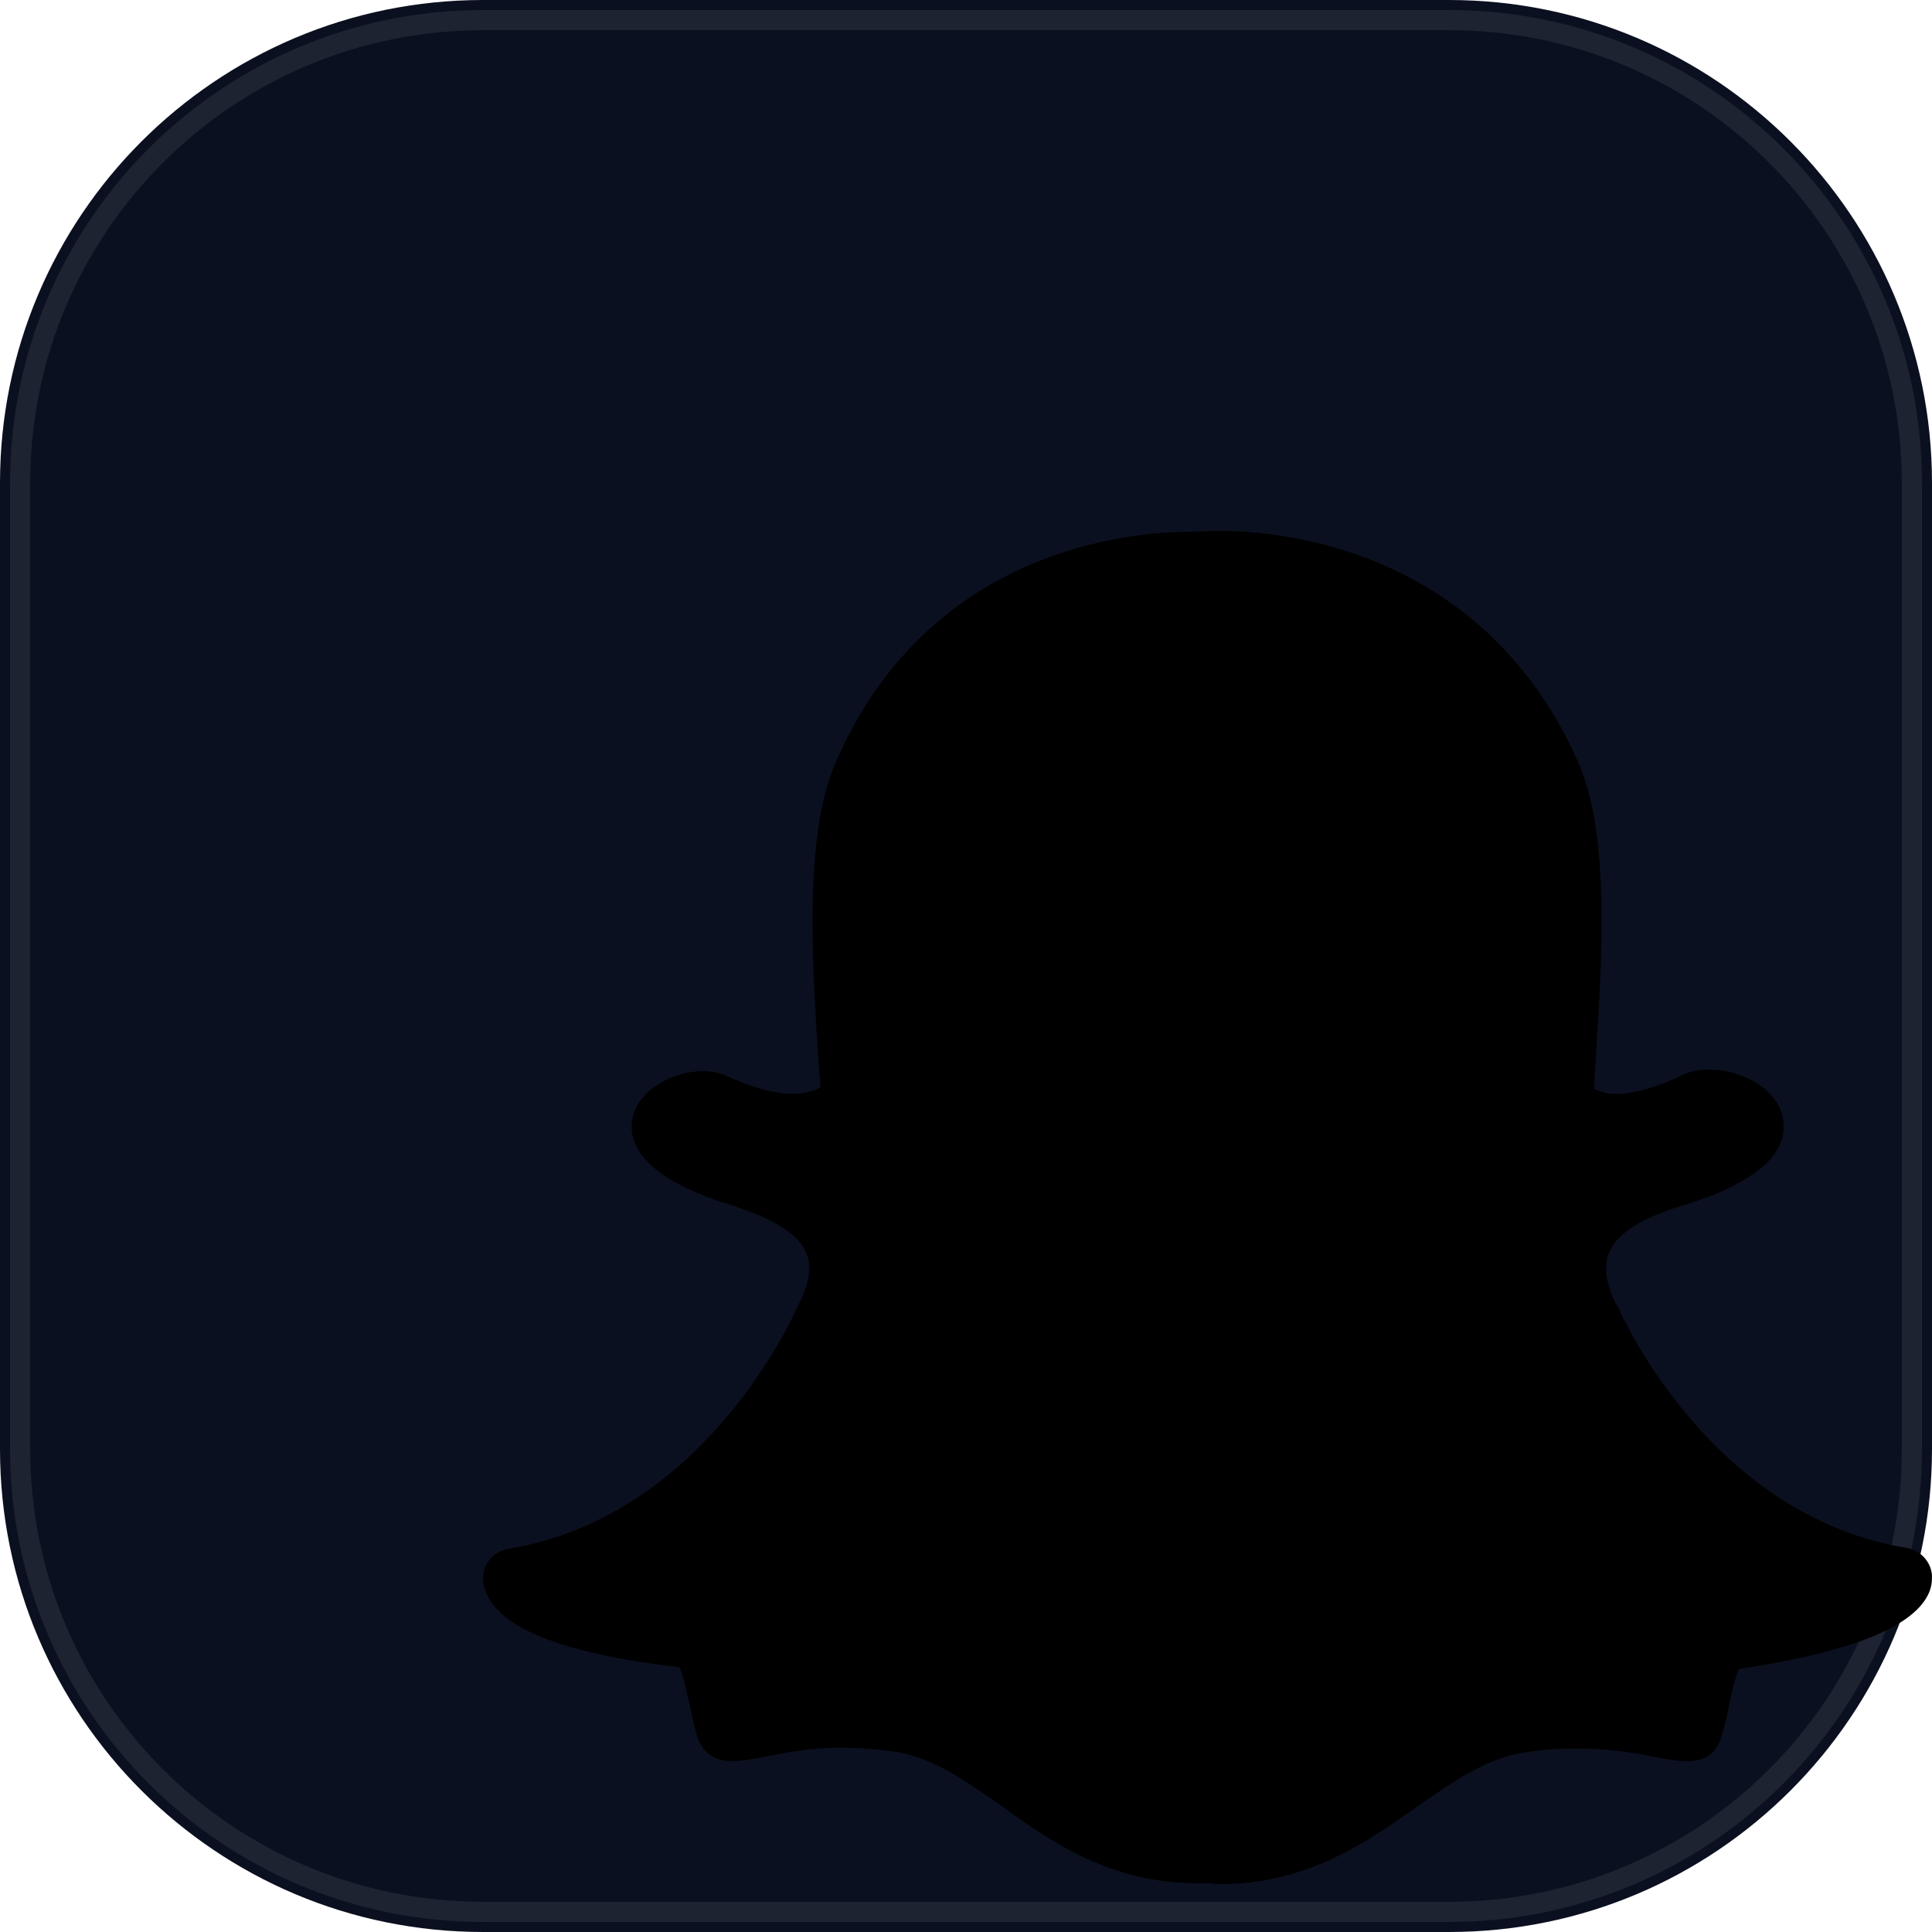
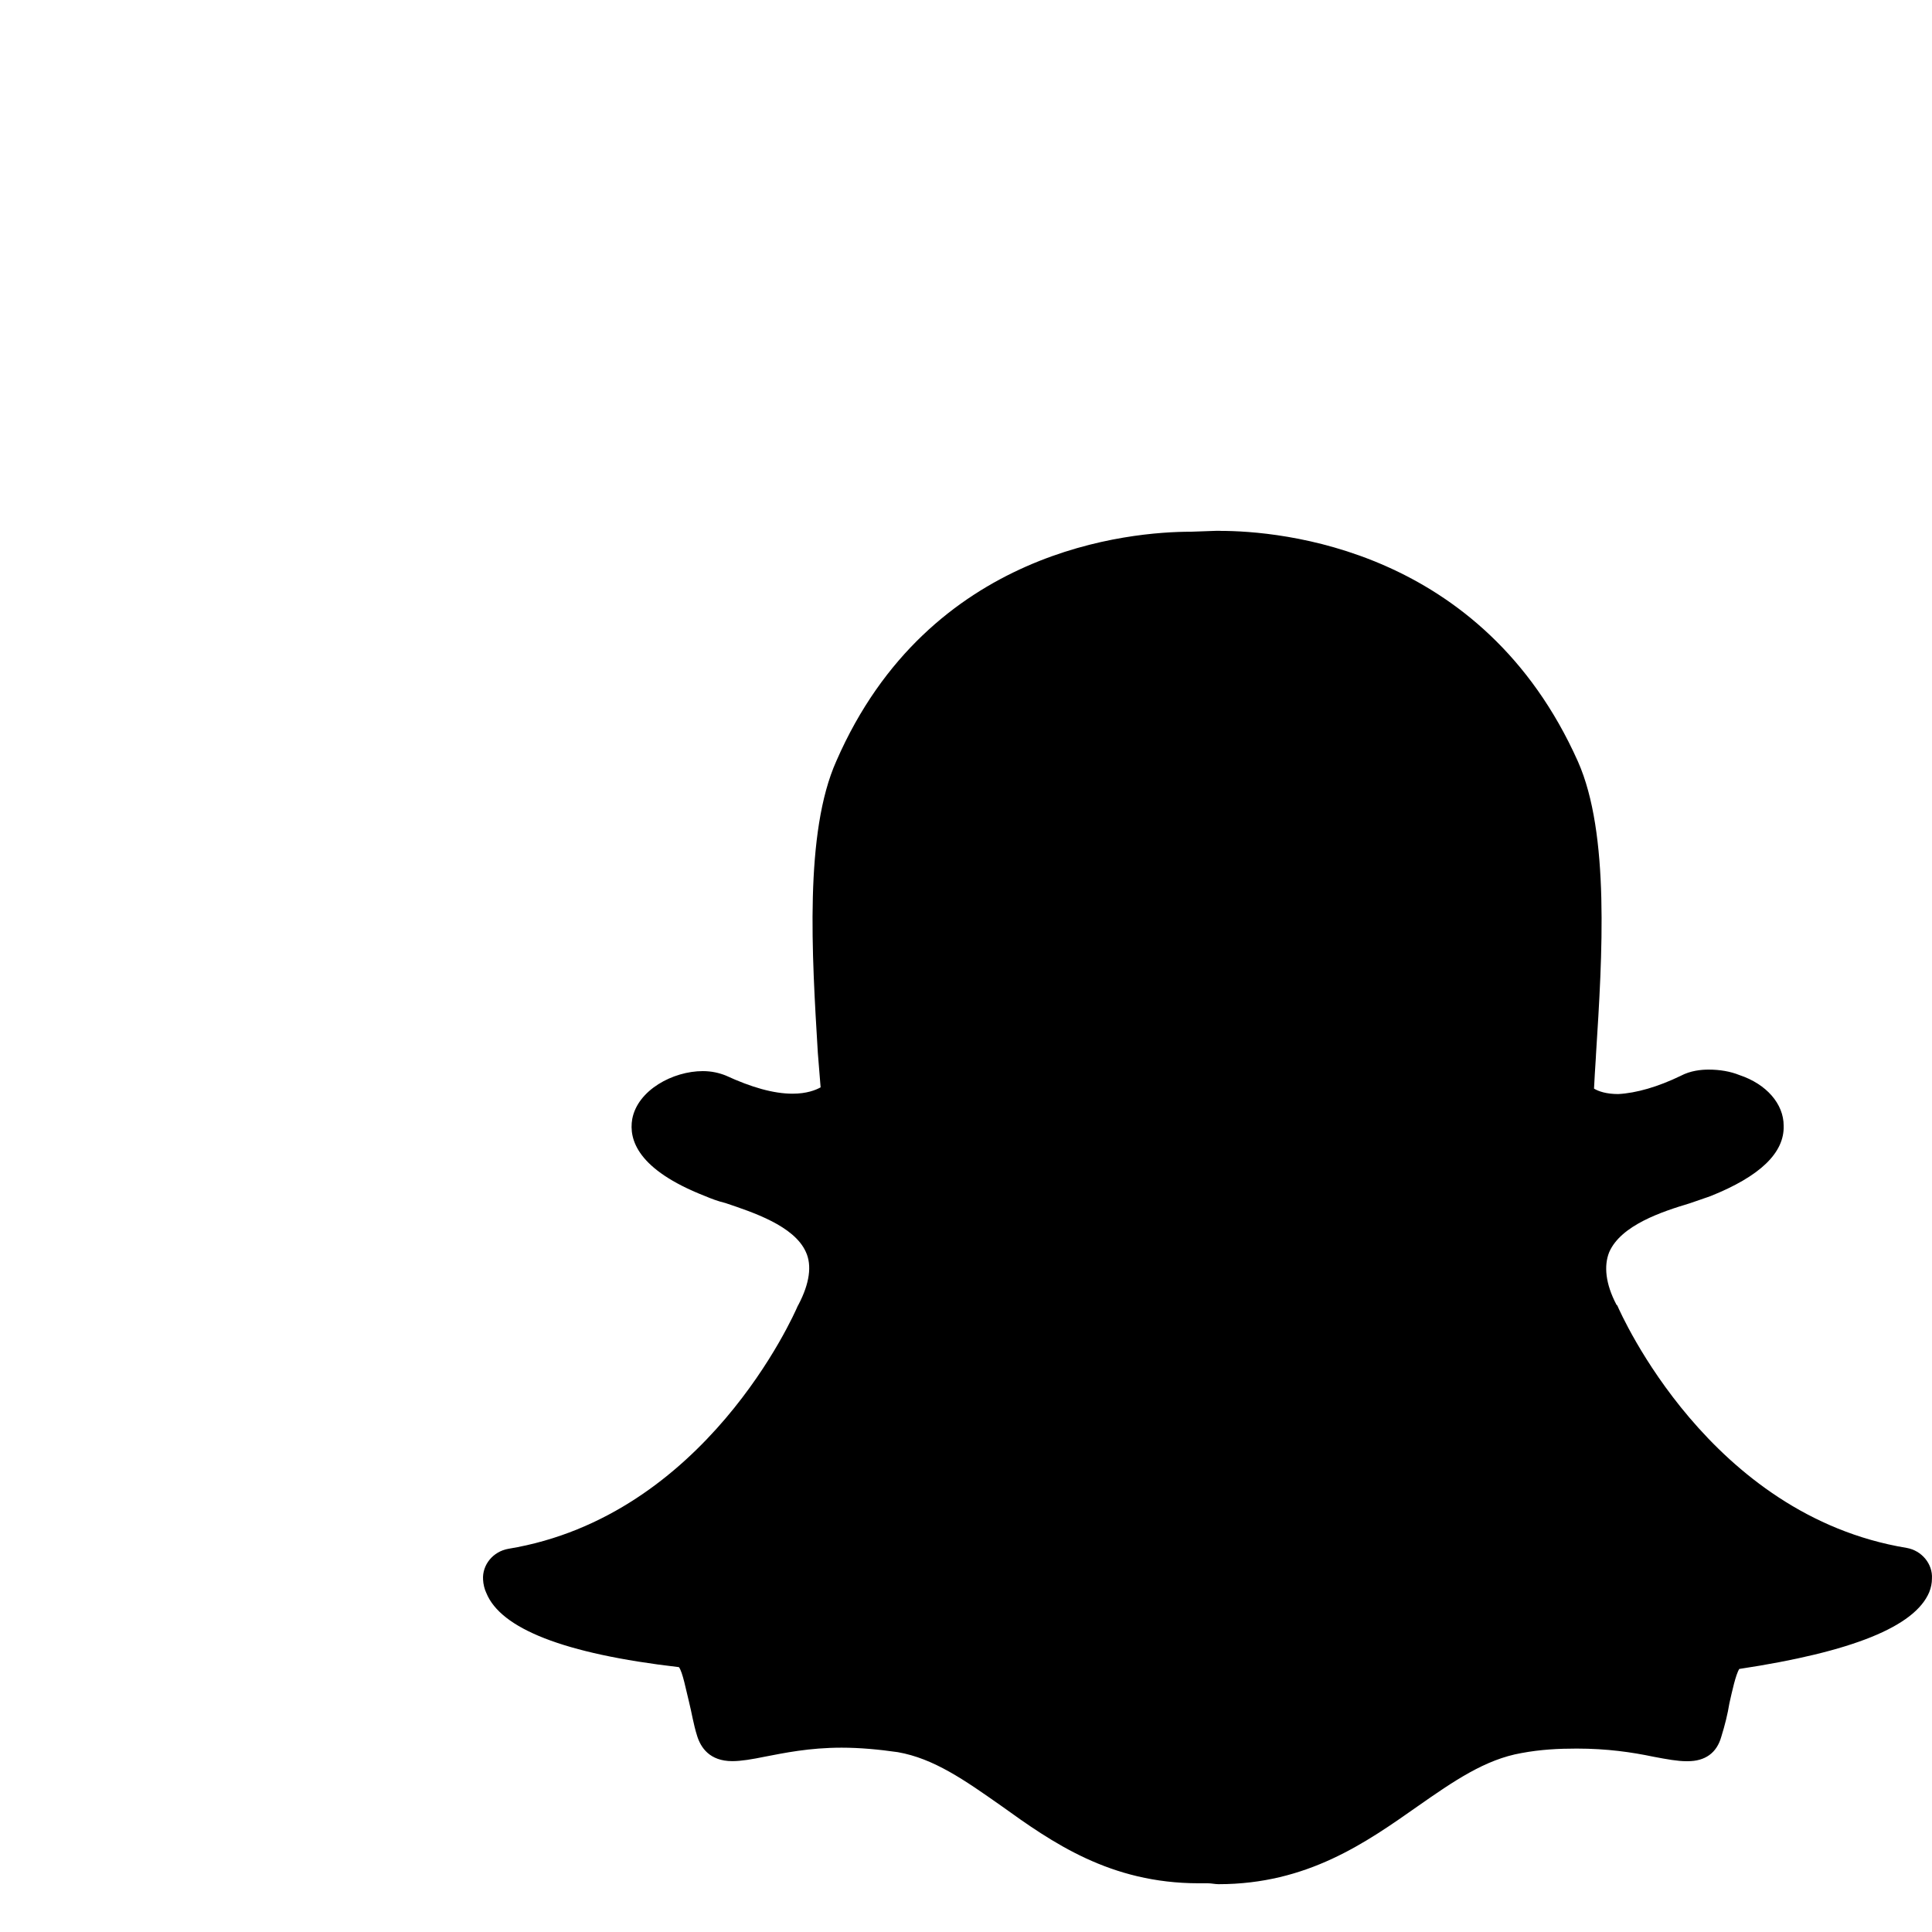
- <svg xmlns="http://www.w3.org/2000/svg" width="96" height="96" viewBox="0 0 96 96">
-   <rect width="96" height="96" rx="24" fill="#0B1020" />
-   <rect x="1" y="1" width="94" height="94" rx="23" fill="none" stroke="rgba(255,255,255,0.08)" />
+ <svg xmlns="http://www.w3.org/2000/svg" width="96" height="96" viewBox="0 0 96 96" fill="currentColor">
  <g transform="translate(48 48)">
    <g transform="translate(-24 -24) scale(3)">
      <path d="M12.206.793c.99 0 4.347.276 5.93 3.821.529 1.193.403 3.219.299 4.847l-.003.06c-.012.18-.022.345-.03.51.075.045.203.09.401.09.3-.016.659-.12 1.033-.301.165-.088.344-.104.464-.104.182 0 .359.029.509.09.45.149.734.479.734.838.015.449-.39.839-1.213 1.168-.089.029-.209.075-.344.119-.45.135-1.139.36-1.333.81-.09.224-.061.524.12.868l.015.015c.06.136 1.526 3.475 4.791 4.014.255.044.435.27.42.509 0 .075-.015.149-.045.225-.24.569-1.273.988-3.146 1.271-.059.091-.12.375-.164.57-.029.179-.074.36-.134.553-.076.271-.27.405-.555.405h-.03c-.135 0-.313-.031-.538-.074-.36-.075-.765-.135-1.273-.135-.3 0-.599.015-.913.074-.6.104-1.123.464-1.723.884-.853.599-1.826 1.288-3.294 1.288-.06 0-.119-.015-.18-.015h-.149c-1.468 0-2.427-.675-3.279-1.288-.599-.42-1.107-.779-1.707-.884-.314-.045-.629-.074-.928-.074-.54 0-.958.089-1.272.149-.211.043-.391.074-.54.074-.374 0-.523-.224-.583-.42-.061-.192-.09-.389-.135-.567-.046-.181-.105-.494-.166-.57-1.918-.222-2.95-.642-3.189-1.226-.031-.063-.052-.15-.055-.225-.015-.243.165-.465.42-.509 3.264-.54 4.73-3.879 4.791-4.02l.016-.029c.18-.345.224-.645.119-.869-.195-.434-.884-.658-1.332-.809-.121-.029-.24-.074-.346-.119-1.107-.435-1.257-.93-1.197-1.273.09-.479.674-.793 1.168-.793.146 0 .27.029.383.074.42.194.789.3 1.104.3.234 0 .384-.06.465-.105l-.046-.569c-.098-1.626-.225-3.651.307-4.837C7.392 1.077 10.739.807 11.727.807l.419-.015h.06z" />
    </g>
  </g>
</svg>
